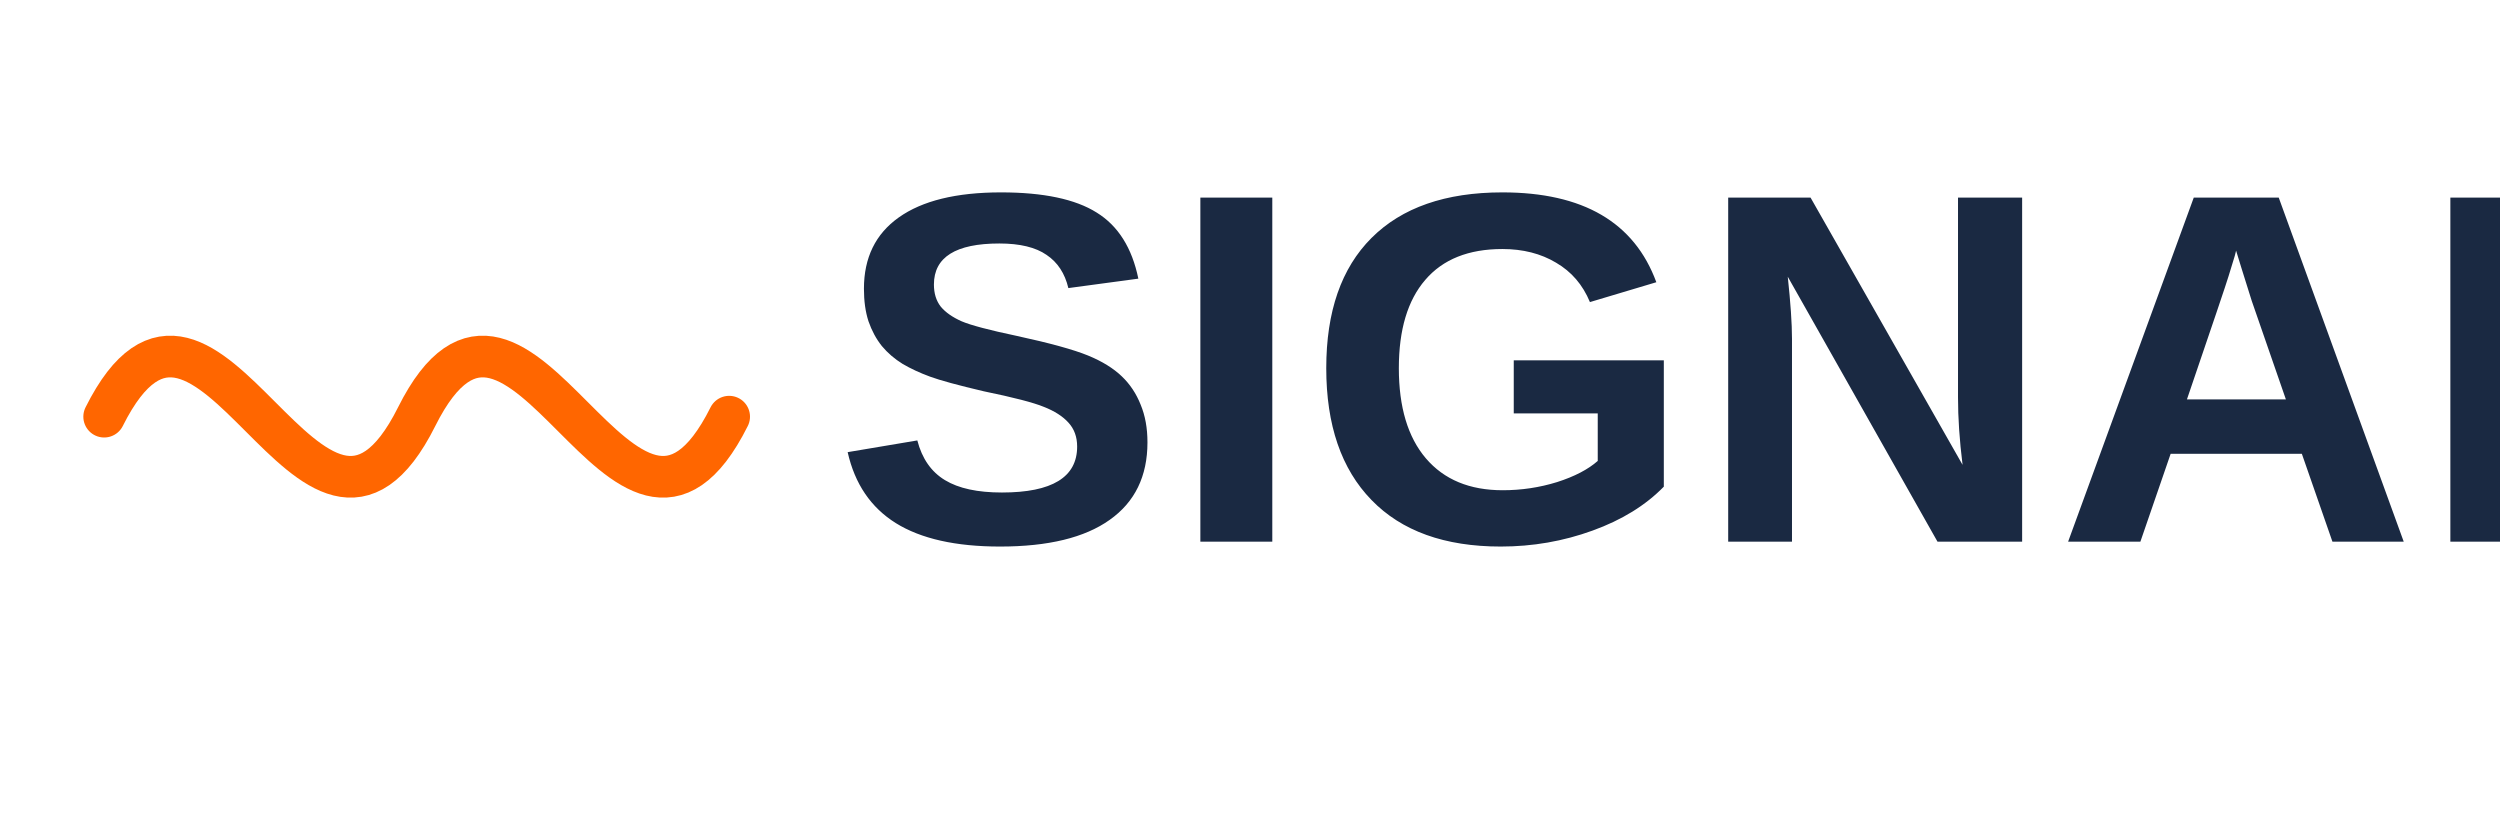
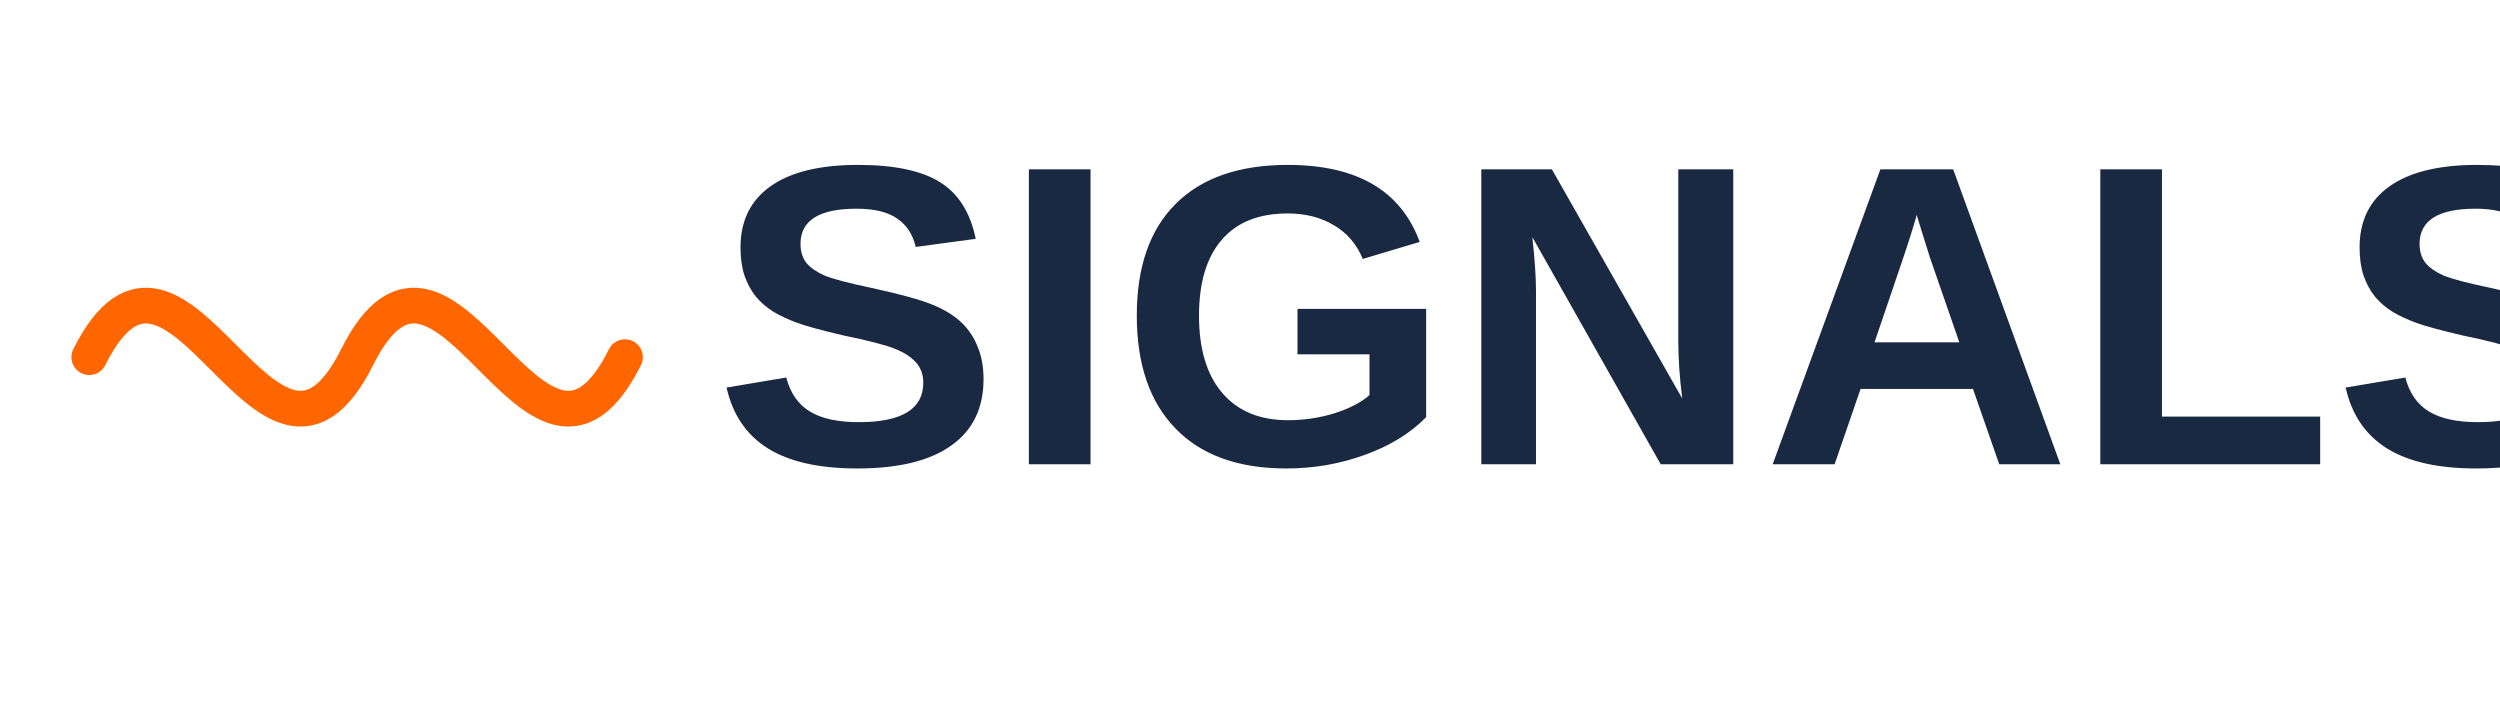
- <svg xmlns="http://www.w3.org/2000/svg" width="120" height="40" viewBox="0 0 120 40">
+ <svg xmlns="http://www.w3.org/2000/svg" width="140" height="40" viewBox="0 0 140 40">
  <style>
    .logo-text { fill: #1a2942; font-family: 'Arial', sans-serif; font-weight: bold; font-size: 24px; }
    .signal-wave { fill: none; stroke: #ff6600; stroke-width: 2; stroke-linecap: round; }
  </style>
  <text x="40" y="26" class="logo-text">SIGNALS</text>
  <path d="M5,20 C10,10 15,30 20,20 C25,10 30,30 35,20" class="signal-wave" />
</svg>
